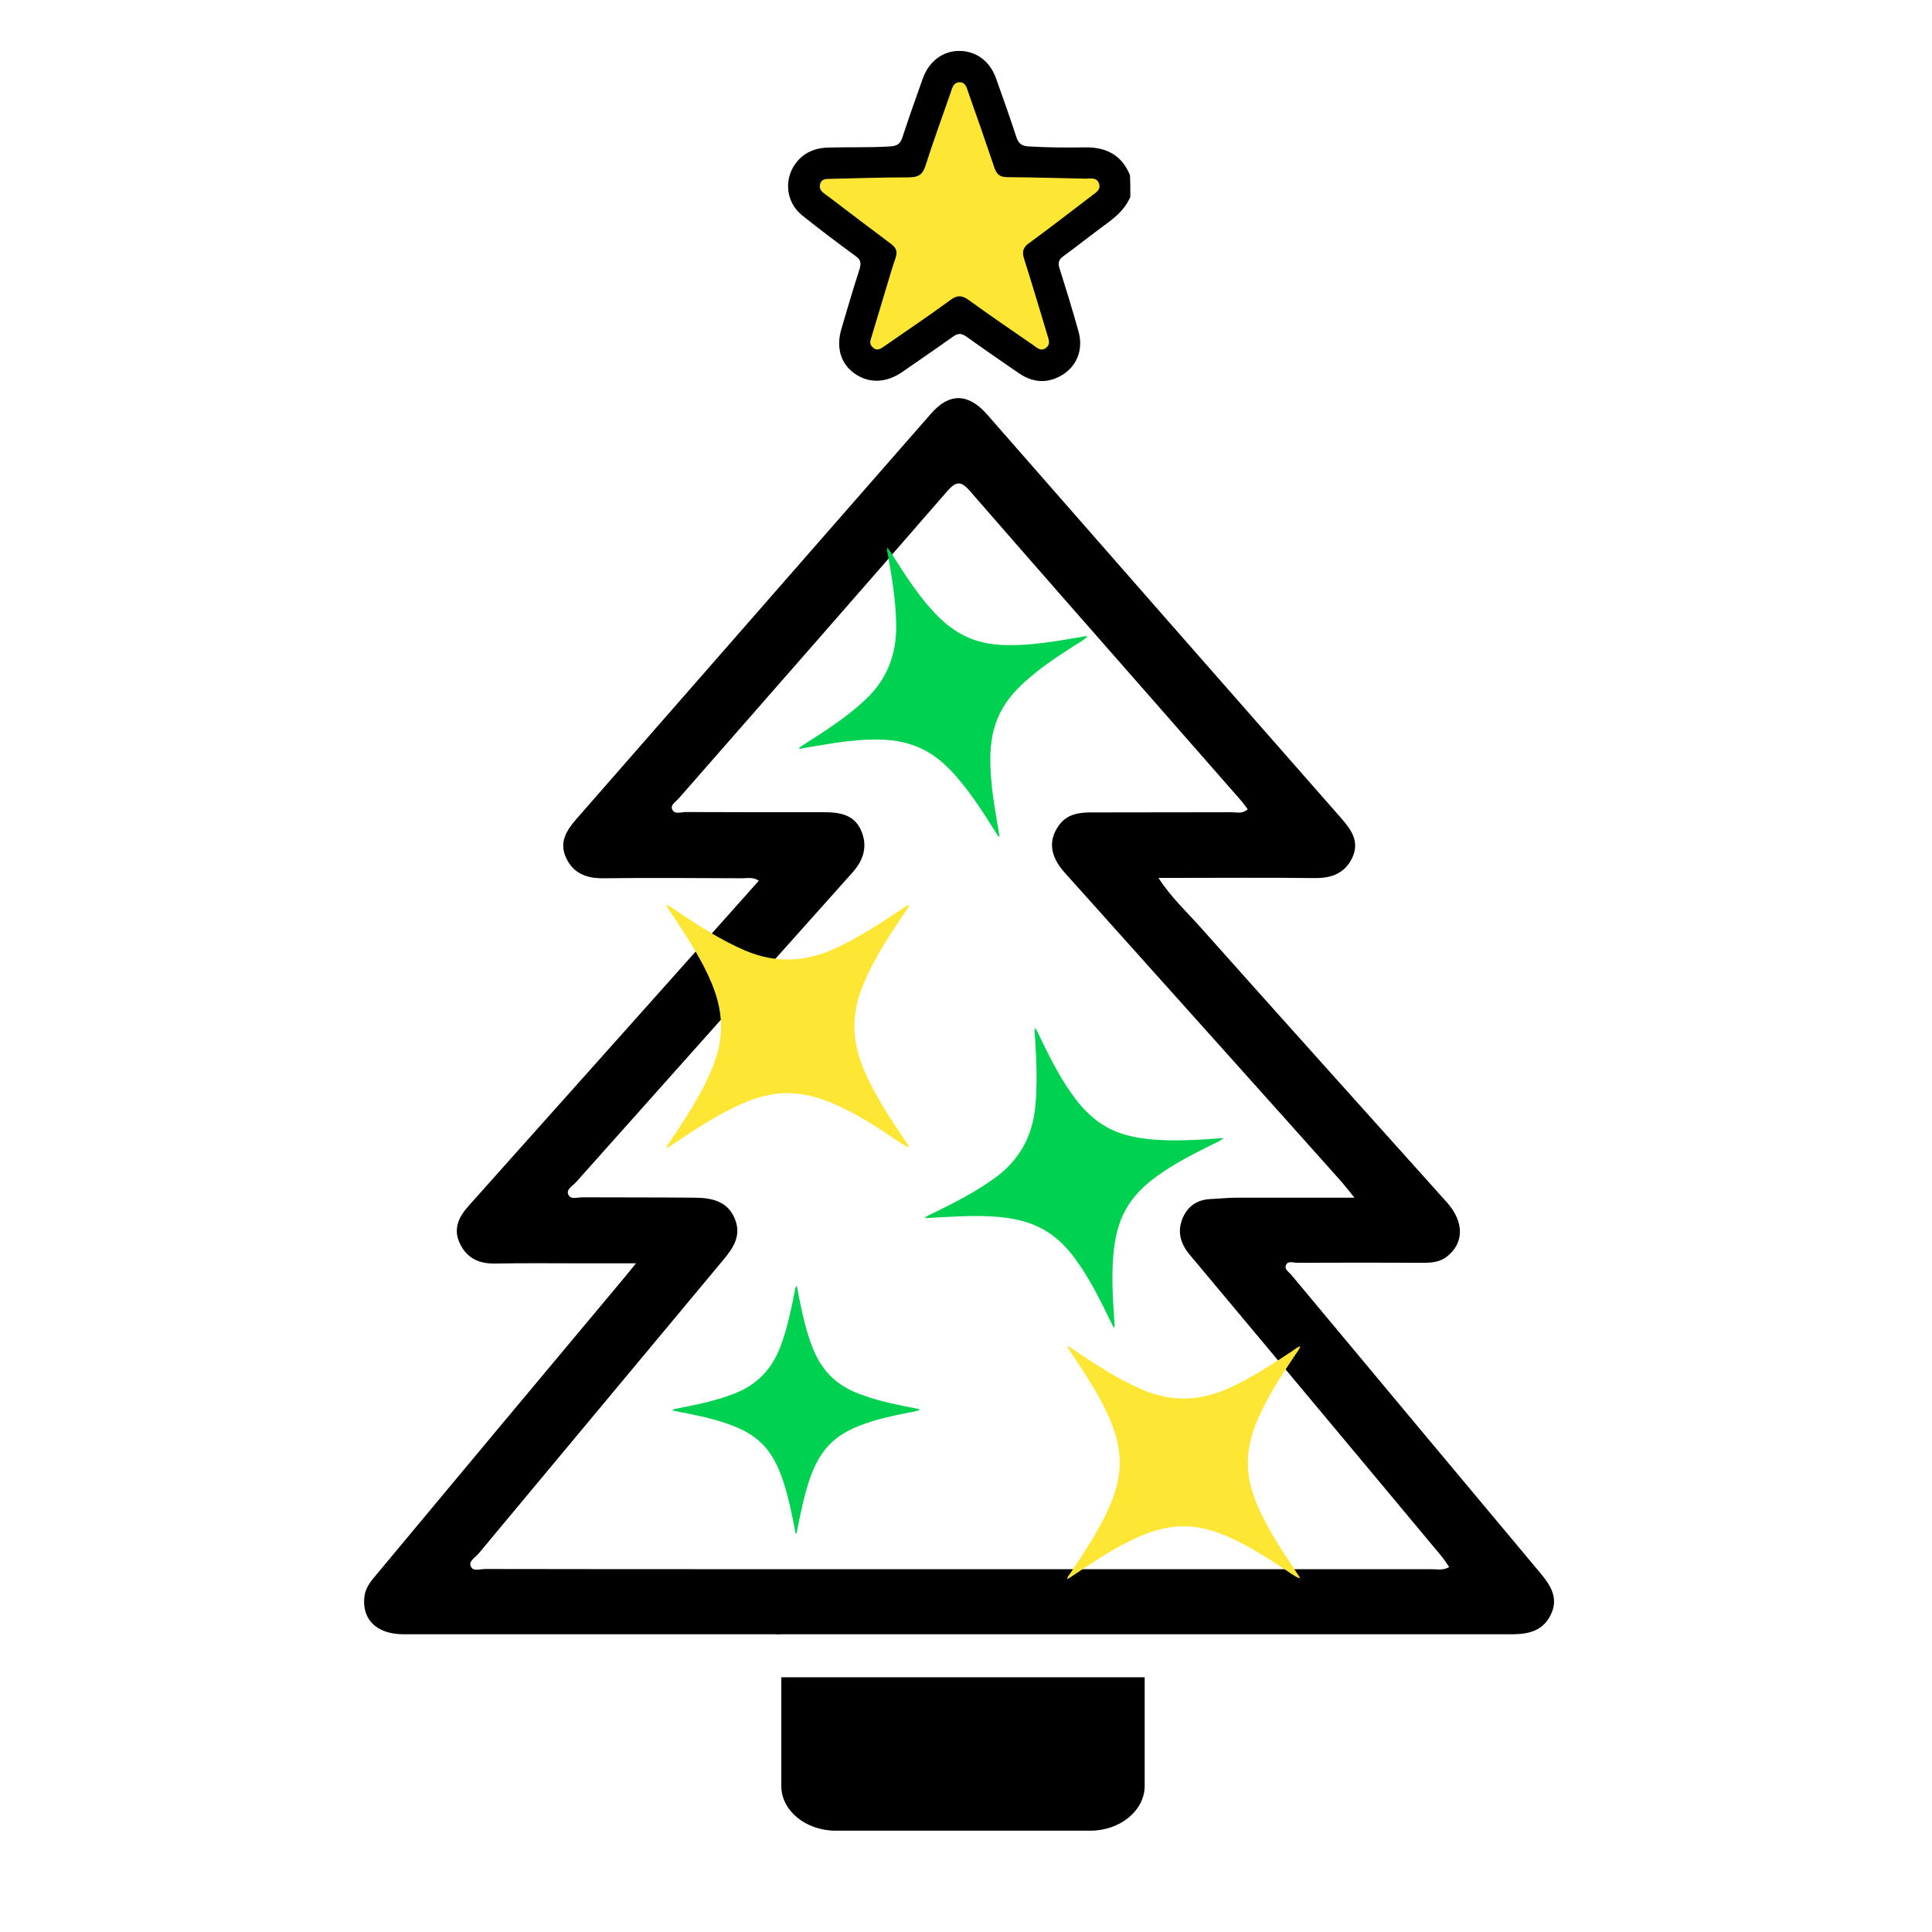
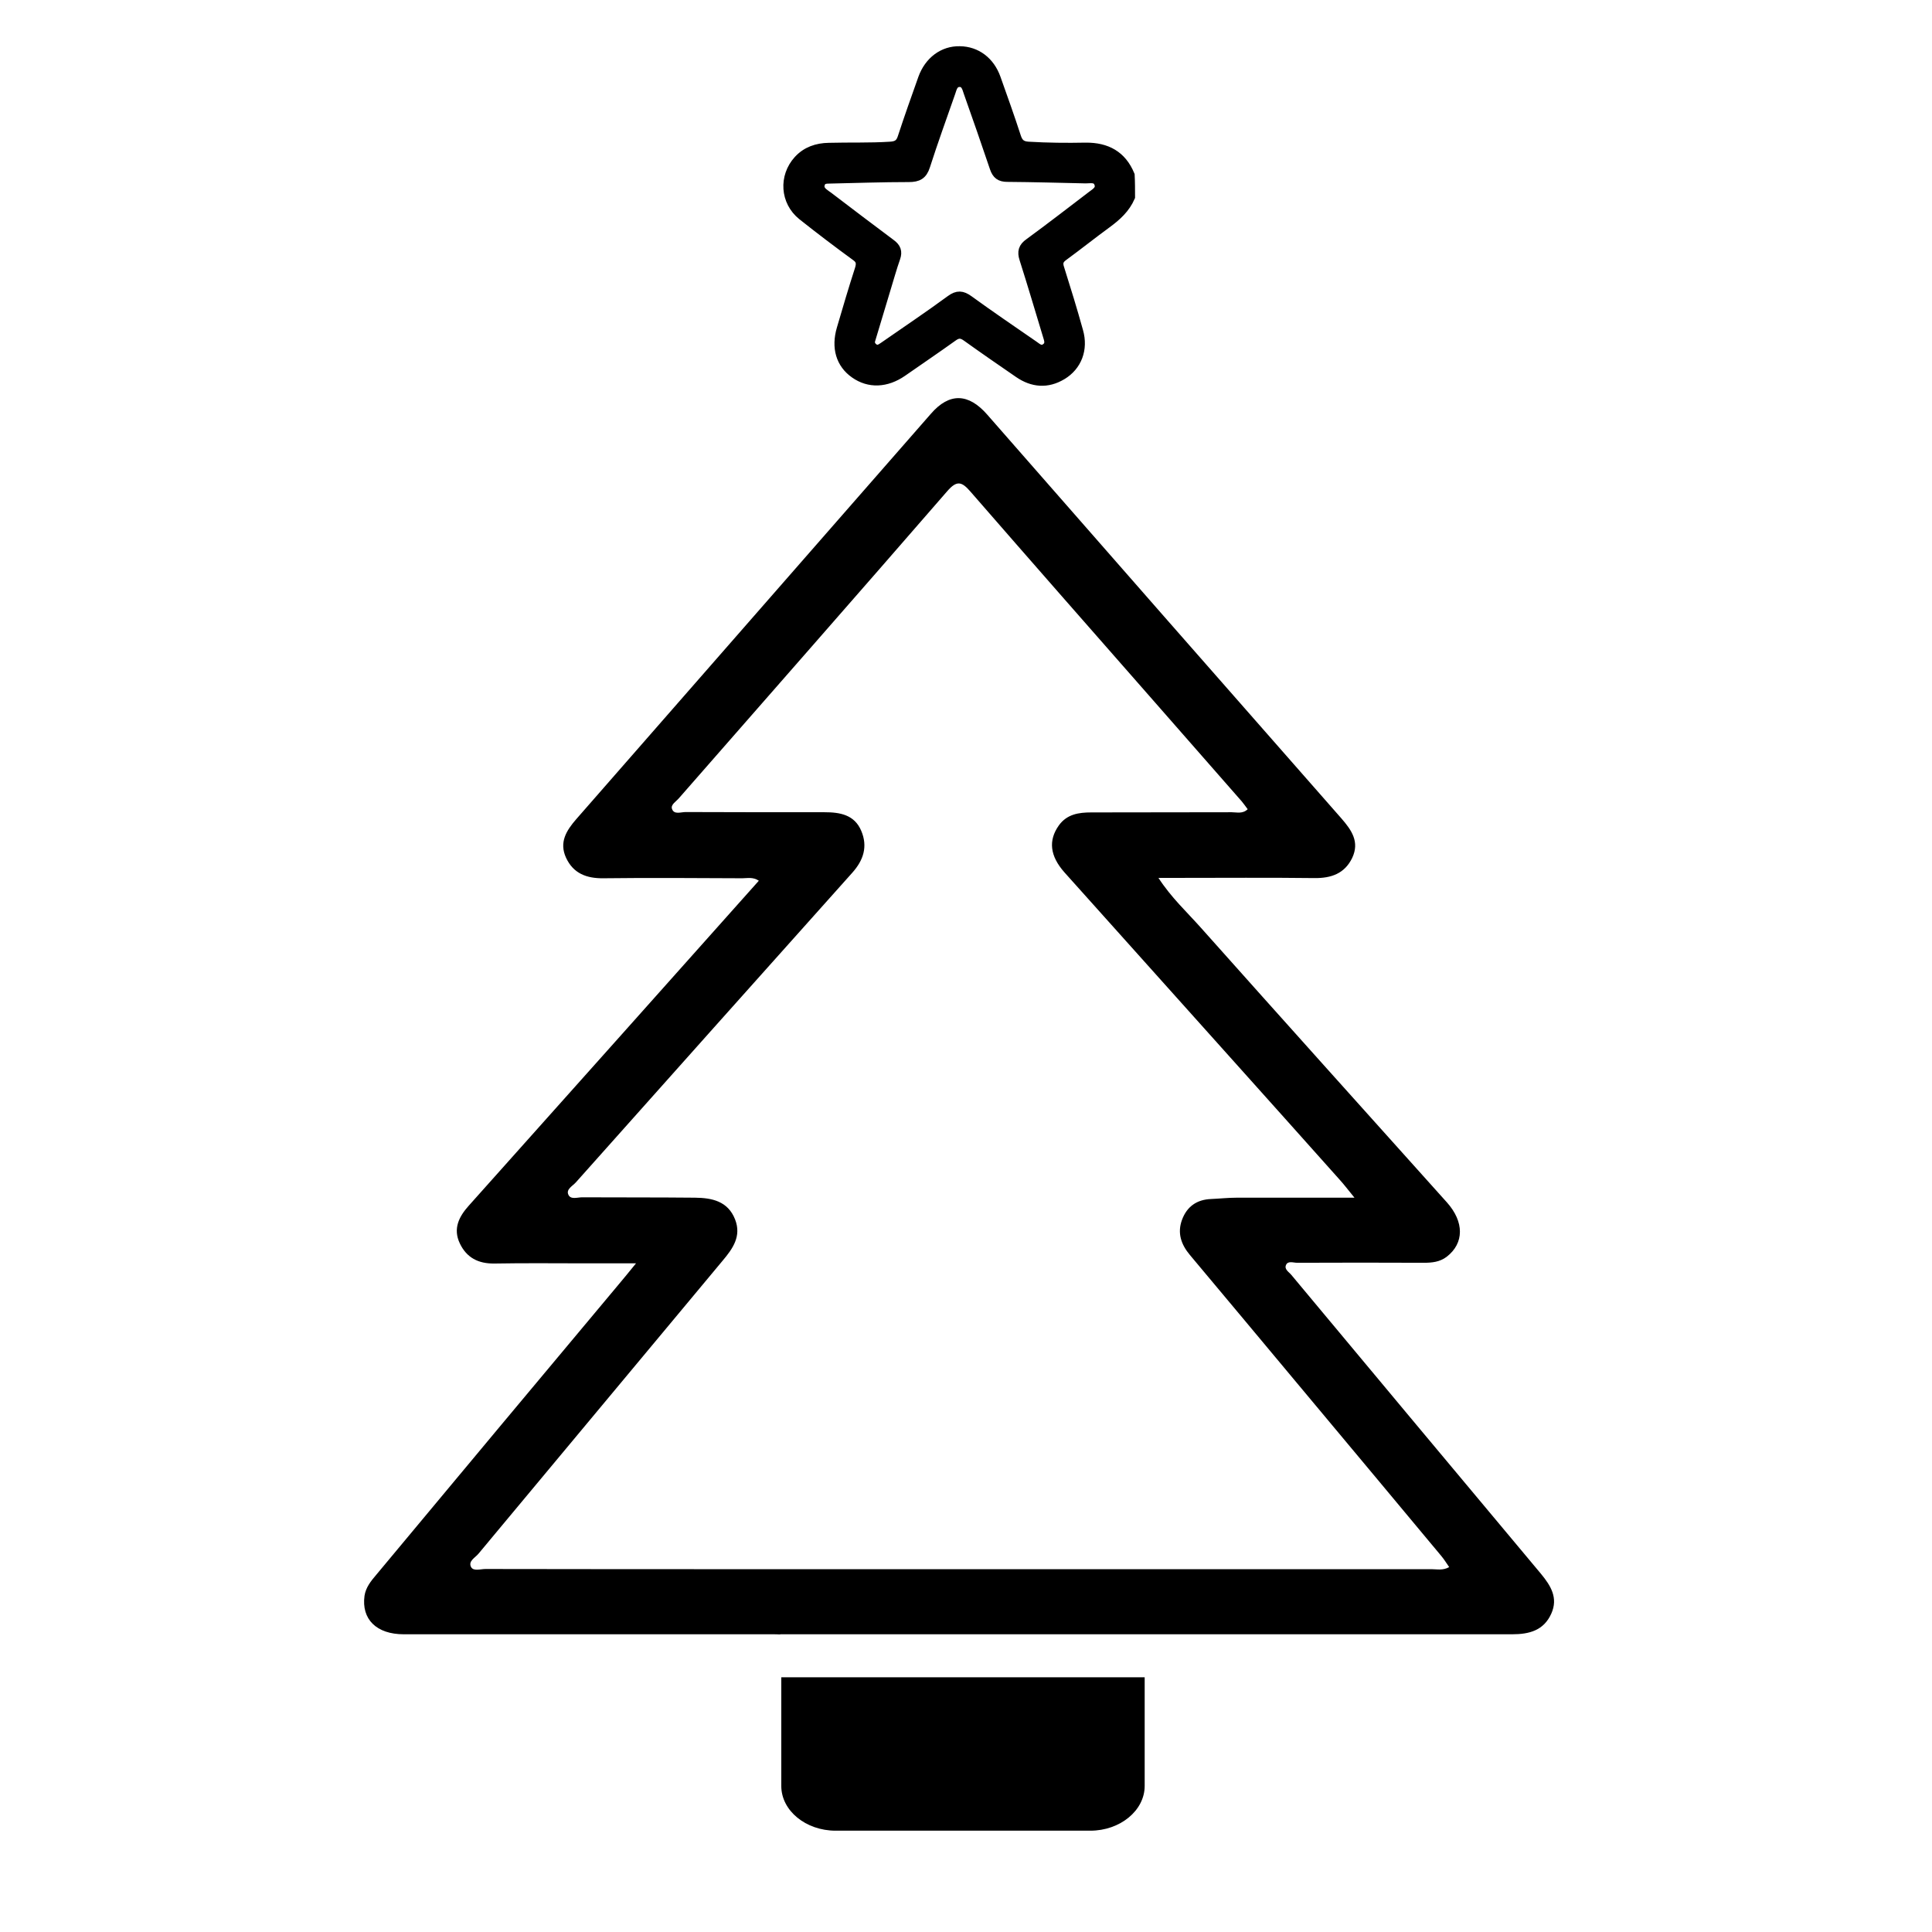
<svg xmlns="http://www.w3.org/2000/svg" version="1.1" id="Layer_1" x="0px" y="0px" viewBox="0 0 1024 1024" style="enable-background:new 0 0 1024 1024;" xml:space="preserve">
  <style type="text/css">
- 	.st0{fill:#FEE634;}
- 	.st1{fill:#00D151;}
+ 	.st0{stroke:#000000;stroke-width:5;stroke-miterlimit:10;}
</style>
  <g id="HcMal6_1_">
    <path id="XMLID_7_" d="M816.7,834.1c-44.1-52.7-88.2-105.5-132.2-158.3c-1.3-1.6-3.9-3-2.9-5.3c1-2.4,3.9-1.2,5.9-1.2   c22.4-0.1,44.8-0.1,67.1,0c4.4,0,8.5-0.4,12.2-3.2c9.3-7.2,9.3-18.5,0.1-28.8c-43.6-48.6-87.2-97.1-130.6-145.8   c-7.2-8.1-15.4-15.6-22.3-26.2c4.2,0,7.1,0,9.9,0c24.3,0,48.5-0.2,72.8,0.1c8.9,0.1,16-2.4,20-10.7c4-8.5-0.3-14.7-5.8-21   c-62.7-71.3-125.2-142.6-187.7-214c-9.9-11.3-20-11.7-29.8-0.4c-62.7,71.6-125.3,143.3-188,214.9c-5.3,6.1-9.1,12.3-5.4,20.4   c3.9,8.4,10.9,11,19.8,10.9c24.5-0.3,49.1-0.1,73.6,0c2.7,0,5.7-0.8,8.8,1.3c-24.2,27.1-48.1,53.9-71.9,80.6   c-27.3,30.6-54.6,61.1-81.9,91.7c-5.1,5.7-8.4,12.1-4.7,19.9c3.6,7.6,9.8,10.8,18.3,10.7c16.4-0.3,32.9-0.1,49.3-0.1   c8,0,15.9,0,25.8,0c-3.9,4.8-6.6,8.1-9.3,11.3C285,732,242.2,783.3,199.4,834.7c-2.8,3.3-5.5,6.6-6.2,11.1   c-1.7,12.4,6.3,20.4,20.8,20.4c62.4,0,124.9,0,187.3,0c2.5,0,5.1,0,7.6,0c1.8,0,3.3,0,4.6,0.1c0,0,0,0,0-0.1h223v0   c55,0,110,0,165,0c9,0,16.7-2,20.7-10.9C826,846.9,821.9,840.4,816.7,834.1z M758.8,831.7c-40.7,0-81.5,0-122.2,0v0h-232v0   c-49.1,0-98.2,0-147.3-0.1c-2.6,0-6.3,1.3-7.6-1c-1.7-3.2,2.2-5,3.9-7.1C296.7,771.8,339.8,720,383,668.2c5.4-6.4,10.1-13,6.6-21.9   c-3.8-9.7-12.3-11.4-21.2-11.5c-20-0.2-39.9-0.1-59.9-0.2c-2.5,0-6.1,1.4-7.3-1.5c-1.2-2.8,2.3-4.5,4-6.4   C354,572,402.8,517.2,451.7,462.6c6-6.7,8.3-13.9,4.8-22.2c-3.6-8.6-11.3-9.9-19.5-9.9c-24.5,0-49.1,0-73.6-0.1   c-2.5,0-6.1,1.5-7.2-1.6c-0.9-2.3,2.2-4,3.7-5.8c47.4-54.2,94.9-108.2,142.1-162.6c5.1-5.9,7.7-5.2,12.3,0.1   c32.2,37,64.6,73.9,97,110.8c15.6,17.8,31.3,35.7,46.9,53.5c1,1.2,1.9,2.5,3.1,4.1c-2.7,2.6-5.8,1.6-8.5,1.6   c-24.8,0.1-49.6,0-74.4,0.1c-6.6,0-12.9,0.9-17.2,6.9c-5.6,7.9-4.8,16.1,3,24.9c29.3,32.8,58.7,65.4,88,98.2   c19.3,21.5,38.5,43,57.7,64.5c2.3,2.5,4.4,5.3,8,9.7c-22.4,0-42.4,0-62.3,0c-4.6,0-9.1,0.5-13.7,0.7c-7.6,0.3-12.8,4-15.4,11   c-2.6,7-0.5,13.1,4.2,18.7c19.2,22.9,38.4,45.9,57.6,68.9c25.2,30.2,50.5,60.4,75.7,90.7c1.5,1.8,2.7,3.8,4.1,5.8   C764.7,832.5,761.6,831.7,758.8,831.7z" />
  </g>
  <path id="XMLID_3_" d="M414.1,889v57.6c0,13.1,13,23.7,28.8,23.7h135c15.8,0,28.8-10.7,28.8-23.7V889H414.1z" />
-   <g id="XMLID_10_">
-     <path id="XMLID_11_" class="st0" d="M689,836.6c-2.9-1-5.1-2.9-7.6-4.5c-9.5-6.3-19.1-12.5-29.6-17.2c-8.2-3.7-16.7-6.2-25.8-5.9   c-8.9,0.2-17.2,3-25.2,6.8c-11.2,5.3-21.6,12.2-31.8,19.1c-1,0.7-2.1,1.4-3.3,2.1c0-1.4,0.9-2.1,1.5-3   c7.4-11.1,14.9-22.2,20.4-34.5c3.1-6.8,5.3-13.9,5.8-21.4c0.5-8.6-1.4-16.7-4.6-24.6c-4.6-11.1-11-21.2-17.5-31.1   c-1.6-2.4-3.2-4.8-4.8-7.2c-0.3-0.5-0.7-0.9-0.7-1.8c2.3,1.1,4.1,2.6,6.1,3.9c10.8,7.2,21.7,14.2,33.7,19.3c15.6,6.7,30.8,6,46.1-1   c11.7-5.4,22.5-12.4,33.2-19.5c1.3-0.9,2.5-2,4.4-2.6c-0.8,2-2,3.4-3,4.9c-7.4,11.1-14.8,22.3-20,34.7c-4,9.4-5.9,19.1-4.4,29.4   c1.1,7.1,3.6,13.7,6.7,20.1c5.3,10.9,12,21,18.7,31c0.5,0.8,1,1.5,1.5,2.3C688.8,836.1,688.9,836.3,689,836.6z" />
-   </g>
-   <g id="XMLID_5_">
-     <path id="XMLID_8_" class="st1" d="M576.4,337.3c-2,2.1-4.4,3.3-6.8,4.8c-9,5.8-18,11.7-26,18.9c-6.3,5.6-11.7,12-14.9,19.9   c-3.2,7.8-4,16-3.8,24.3c0.3,11.7,2.3,23.2,4.3,34.7c0.2,1.2,0.4,2.3,0.6,3.7c-1.2-0.5-1.5-1.6-2-2.4   c-6.7-10.6-13.5-21.3-21.9-30.7c-4.7-5.2-9.9-9.9-16.3-13.1c-7.2-3.7-14.9-5.2-23-5.4c-11.3-0.3-22.4,1.4-33.5,3.3   c-2.7,0.4-5.3,0.9-8,1.4c-0.5,0.1-1.1,0.3-1.8-0.1c1.8-1.5,3.8-2.6,5.6-3.8c10.3-6.6,20.5-13.3,29.5-21.7   c11.7-10.8,16.9-24.3,16.6-40.1c-0.2-12.2-2.1-24.1-4.2-36c-0.3-1.5-0.8-2.9-0.6-4.8c1.4,1.4,2.2,3,3.1,4.4   c6.7,10.6,13.6,21.2,22.2,30.4c6.6,7,14.2,12.4,23.6,15c6.5,1.8,13.2,2.1,19.9,1.9c11.4-0.4,22.6-2.3,33.9-4.3   c0.9-0.2,1.7-0.3,2.6-0.4C575.8,337.3,576.1,337.3,576.4,337.3z" />
-   </g>
-   <g id="XMLID_1_">
-     <path id="XMLID_9_" class="st1" d="M648.6,603.2c-2.2,1.8-4.8,2.8-7.2,4c-9.6,4.8-19.2,9.7-27.9,16c-6.9,4.9-12.9,10.7-17,18.2   c-4,7.4-5.7,15.4-6.4,23.7c-1,11.7-0.3,23.3,0.5,34.9c0.1,1.2,0.1,2.4,0.2,3.7c-1.2-0.7-1.3-1.7-1.8-2.6   c-5.5-11.3-11-22.6-18.4-32.9c-4.1-5.7-8.8-10.9-14.7-14.8c-6.8-4.5-14.3-6.8-22.2-7.9c-11.2-1.5-22.4-1-33.6-0.4   c-2.7,0.1-5.4,0.3-8.1,0.5c-0.5,0-1.1,0.1-1.8-0.3c1.9-1.3,4-2.1,6-3.1c10.9-5.4,21.8-11,31.7-18.3c12.8-9.5,19.5-22.3,20.9-38   c1.1-12.1,0.5-24.2-0.2-36.2c-0.1-1.5-0.5-3,0-4.8c1.3,1.6,1.8,3.2,2.6,4.8c5.5,11.3,11.1,22.6,18.8,32.7   c5.8,7.7,12.8,13.9,21.9,17.5c6.3,2.5,12.9,3.5,19.5,4.1c11.4,0.9,22.8,0.2,34.1-0.6c0.9-0.1,1.7-0.1,2.6-0.1   C648.1,603.1,648.3,603.2,648.6,603.2z" />
-   </g>
-   <g id="XMLID_12_">
-     <path id="XMLID_13_" class="st0" d="M481.9,608.2c-3-1.1-5.4-3-7.9-4.7c-9.9-6.6-19.9-13-30.8-17.9c-8.5-3.8-17.4-6.4-26.9-6.2   c-9.3,0.2-18,3.1-26.3,7.1c-11.7,5.6-22.5,12.7-33.2,19.9c-1.1,0.7-2.2,1.4-3.5,2.2c0-1.5,0.9-2.2,1.5-3.1   c7.8-11.6,15.5-23.2,21.3-36c3.2-7.1,5.5-14.5,6-22.4c0.5-9-1.4-17.4-4.8-25.7c-4.8-11.6-11.5-22.1-18.3-32.5c-1.6-2.5-3.3-5-5-7.5   c-0.3-0.5-0.7-0.9-0.7-1.9c2.4,1.1,4.3,2.7,6.3,4c11.3,7.5,22.6,14.8,35.1,20.2c16.2,7,32.2,6.3,48.1-1.1   c12.2-5.6,23.4-12.9,34.6-20.4c1.4-0.9,2.6-2.1,4.6-2.7c-0.8,2.1-2.1,3.5-3.1,5.1c-7.8,11.6-15.4,23.2-20.9,36.2   c-4.2,9.8-6.2,20-4.6,30.7c1.1,7.4,3.8,14.3,7,21c5.5,11.4,12.5,21.9,19.6,32.4c0.5,0.8,1.1,1.6,1.6,2.4   C481.6,607.7,481.7,608,481.9,608.2z" />
-   </g>
-   <g id="XMLID_14_">
-     <path id="XMLID_15_" class="st1" d="M487.5,747.2c-2.1,1-4.3,1.2-6.4,1.6c-8.4,1.7-16.8,3.5-24.9,6.6c-6.3,2.4-12.2,5.6-16.9,10.6   c-4.6,4.9-7.6,10.8-9.8,17c-3.1,8.8-5,18-6.8,27.1c-0.2,0.9-0.4,1.8-0.6,2.9c-0.8-0.7-0.7-1.6-0.8-2.4c-2-9.9-3.9-19.8-7.5-29.2   c-2-5.3-4.6-10.2-8.3-14.5c-4.3-4.8-9.6-8.2-15.6-10.6c-8.3-3.5-17.1-5.4-25.9-7.2c-2.1-0.4-4.3-0.8-6.4-1.3   c-0.4-0.1-0.9-0.1-1.3-0.6c1.8-0.6,3.6-0.8,5.3-1.2c9.6-1.9,19.1-4,28.2-7.6c11.8-4.7,19.6-13.2,24-25.1c3.4-9.1,5.4-18.6,7.3-28.1   c0.2-1.2,0.2-2.4,1-3.7c0.7,1.5,0.8,2.9,1,4.2c2,9.9,4,19.7,7.8,29.1c2.9,7.1,7,13.3,13.3,18c4.3,3.2,9.2,5.4,14.3,7.1   c8.6,3,17.6,4.8,26.5,6.5c0.7,0.1,1.4,0.3,2,0.4C487.1,747,487.3,747.1,487.5,747.2z" />
-   </g>
-   <polygon id="XMLID_26_" class="st0" points="509.1,31.3 536.1,85.9 596.4,94.7 552.7,137.2 563,197.2 509.1,168.9 455.2,197.2   465.5,137.2 421.9,94.7 482.1,85.9 " />
  <g id="xwv7IY_1_">
-     <g id="XMLID_16_">
-       <path id="XMLID_19_" d="M599.1,104.4c-2.6,6-7.2,10.2-12.4,14c-7.8,5.7-15.3,11.7-23.1,17.4c-2.5,1.8-3,3.6-2,6.5    c3.5,11.1,6.9,22.1,10,33.3c2.7,9.5-0.7,18.4-8.7,23.2c-7.8,4.7-15.6,4-22.9-1c-9.3-6.4-18.6-12.8-27.8-19.4    c-2.7-1.9-4.6-1.8-7.2,0.1c-8.8,6.3-17.8,12.4-26.7,18.6c-8.5,5.9-17.7,6.3-25.3,0.9c-7.4-5.2-10-13.7-7-23.8    c3.1-10.6,6.2-21.1,9.6-31.6c0.9-3,0.7-4.9-2-6.8c-9.6-7-19.1-14.2-28.4-21.6c-9.2-7.4-10-20.6-2.1-29.3c4.3-4.7,9.9-6.6,16.2-6.7    c10.8-0.3,21.7,0.1,32.5-0.6c3.6-0.2,5.4-1.3,6.5-4.8c3.4-10.4,7.1-20.8,10.8-31.2c3.3-9.2,10.8-14.8,19.6-14.6    c8.8,0.1,16,5.5,19.2,14.5c3.7,10.4,7.4,20.7,10.8,31.2c1.1,3.3,2.8,4.7,6.4,4.9c10.1,0.6,20.2,0.7,30.3,0.5    c11.2-0.1,19.2,4.3,23.5,14.7C599.1,96.6,599.1,100.5,599.1,104.4z M461.3,180.6c-0.3,1.7,0.5,3,1.7,3.9c2,1.5,3.7,0.4,5.3-0.7    c11.9-8.3,23.9-16.3,35.6-24.9c3.6-2.6,6-2.4,9.5,0.1c11.3,8.2,22.9,16.1,34.5,24.1c1.9,1.3,3.8,3.3,6.5,1.3    c2.5-1.9,1.5-4.3,0.8-6.6c-4.1-13.5-8.1-27.1-12.4-40.6c-1.2-3.7-0.6-6.1,2.7-8.4c11.2-8.2,22.2-16.7,33.2-25.1    c2.1-1.6,4.9-3.1,3.8-6.4c-1.2-3.5-4.4-2.6-7-2.6c-13.9-0.3-27.7-0.7-41.6-0.8c-3.8,0-5.6-1.4-6.8-4.9    c-4.5-13.4-9.2-26.8-13.9-40.1c-0.8-2.4-1.5-5.4-4.7-5.3c-3.2,0.1-3.8,3-4.6,5.4c-4.5,12.9-9.2,25.8-13.4,38.9    c-1.5,4.8-4,6.1-8.8,6.1c-14,0-28,0.5-42,0.8c-2,0-4.1,0.1-4.9,2.4c-0.9,2.4,0.3,4.1,2.1,5.4c0.7,0.5,1.4,1.1,2.2,1.6    c11,8.4,22.1,16.8,33.2,25.1c2.7,2,3.5,4.1,2.4,7.3c-1.9,5.4-3.4,10.9-5.1,16.4C466.8,162.2,464.1,171.4,461.3,180.6z" />
+     <g id="XMLID_2_">
+       <path id="XMLID_19_" class="st0" d="M599.1,104.4c-2.6,6-7.2,10.2-12.4,14c-7.8,5.7-15.3,11.7-23.1,17.4c-2.5,1.8-3,3.6-2,6.5    c3.5,11.1,6.9,22.1,10,33.3c2.7,9.5-0.7,18.4-8.7,23.2c-7.8,4.7-15.6,4-22.9-1c-9.3-6.4-18.6-12.8-27.8-19.4    c-2.7-1.9-4.6-1.8-7.2,0.1c-8.8,6.3-17.8,12.4-26.7,18.6c-8.5,5.9-17.7,6.3-25.3,0.9c-7.4-5.2-10-13.7-7-23.8    c3.1-10.6,6.2-21.1,9.6-31.6c0.9-3,0.7-4.9-2-6.8c-9.6-7-19.1-14.2-28.4-21.6c-9.2-7.4-10-20.6-2.1-29.3c4.3-4.7,9.9-6.6,16.2-6.7    c10.8-0.3,21.7,0.1,32.5-0.6c3.6-0.2,5.4-1.3,6.5-4.8c3.4-10.4,7.1-20.8,10.8-31.2c3.3-9.2,10.8-14.8,19.6-14.6    c8.8,0.1,16,5.5,19.2,14.5c3.7,10.4,7.4,20.7,10.8,31.2c1.1,3.3,2.8,4.7,6.4,4.9c10.1,0.6,20.2,0.7,30.3,0.5    c11.2-0.1,19.2,4.3,23.5,14.7C599.1,96.6,599.1,100.5,599.1,104.4z M461.3,180.6c-0.3,1.7,0.5,3,1.7,3.9c2,1.5,3.7,0.4,5.3-0.7    c11.9-8.3,23.9-16.3,35.6-24.9c3.6-2.6,6-2.4,9.5,0.1c11.3,8.2,22.9,16.1,34.5,24.1c1.9,1.3,3.8,3.3,6.5,1.3    c2.5-1.9,1.5-4.3,0.8-6.6c-4.1-13.5-8.1-27.1-12.4-40.6c-1.2-3.7-0.6-6.1,2.7-8.4c11.2-8.2,22.2-16.7,33.2-25.1    c2.1-1.6,4.9-3.1,3.8-6.4c-1.2-3.5-4.4-2.6-7-2.6c-13.9-0.3-27.7-0.7-41.6-0.8c-3.8,0-5.6-1.4-6.8-4.9    c-4.5-13.4-9.2-26.8-13.9-40.1c-0.8-2.4-1.5-5.4-4.7-5.3c-3.2,0.1-3.8,3-4.6,5.4c-4.5,12.9-9.2,25.8-13.4,38.9    c-1.5,4.8-4,6.1-8.8,6.1c-14,0-28,0.5-42,0.8c-2,0-4.1,0.1-4.9,2.4c-0.9,2.4,0.3,4.1,2.1,5.4c0.7,0.5,1.4,1.1,2.2,1.6    c11,8.4,22.1,16.8,33.2,25.1c2.7,2,3.5,4.1,2.4,7.3c-1.9,5.4-3.4,10.9-5.1,16.4C466.8,162.2,464.1,171.4,461.3,180.6z" />
    </g>
  </g>
</svg>
